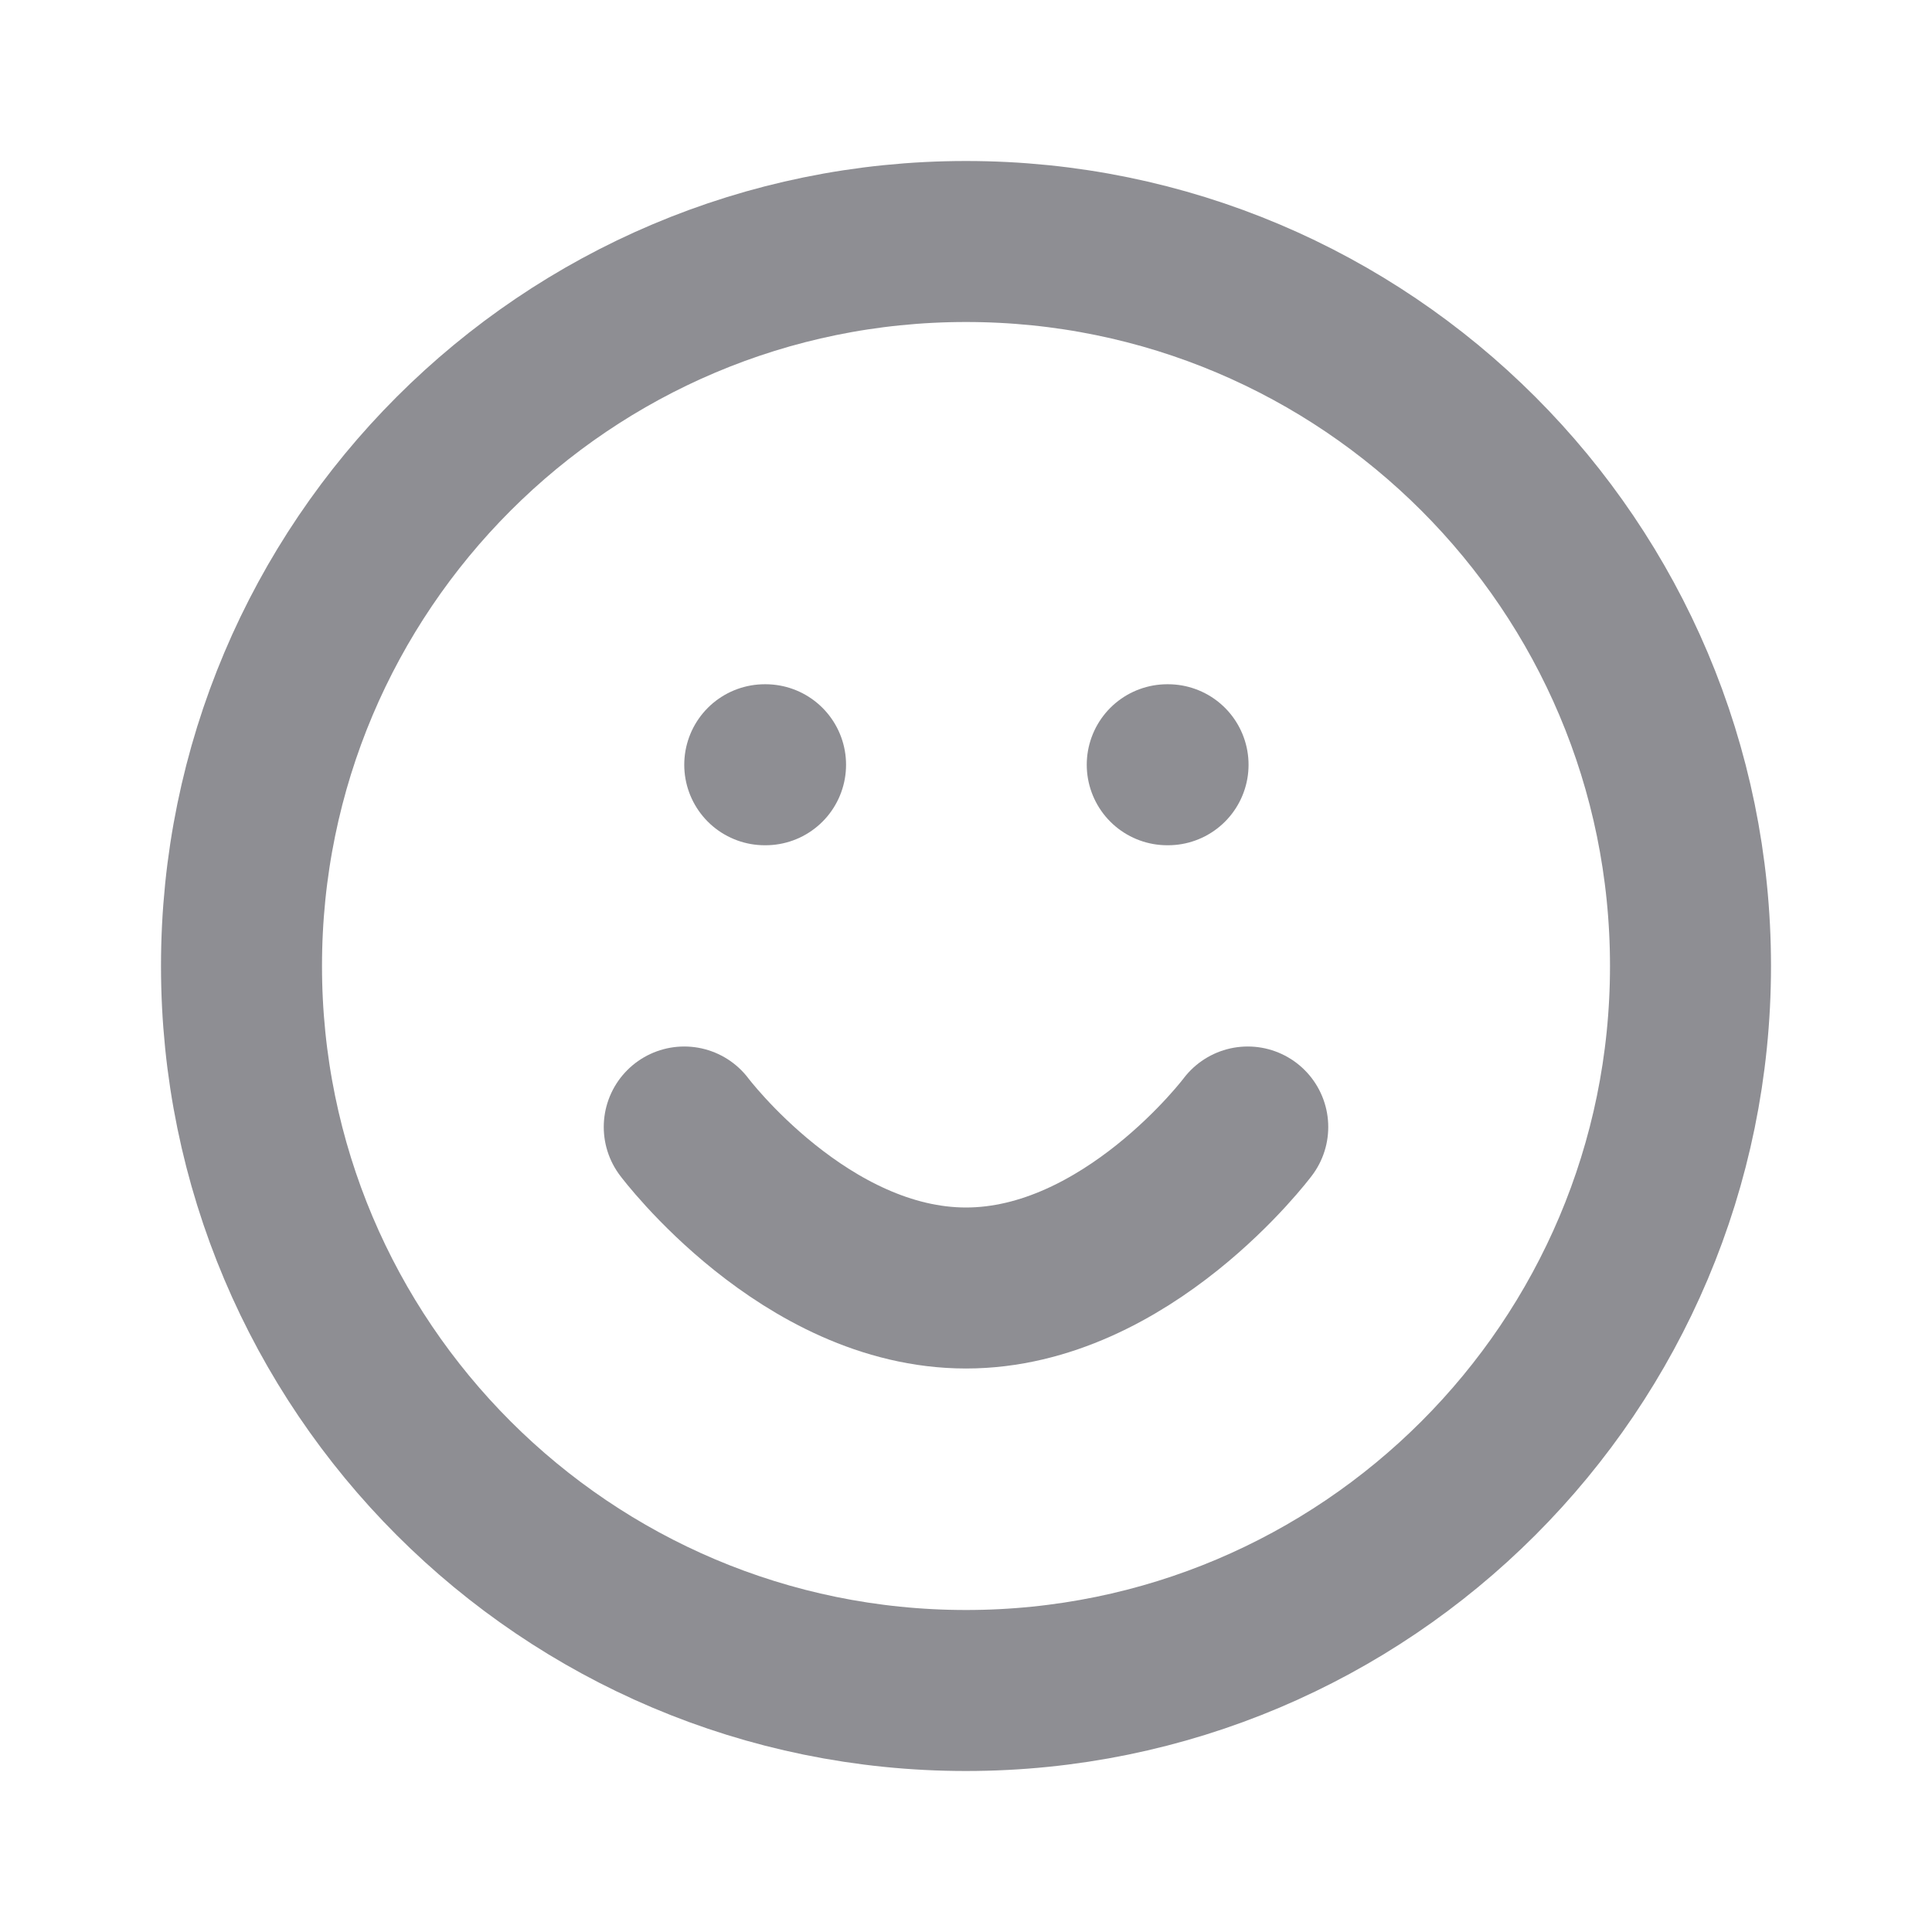
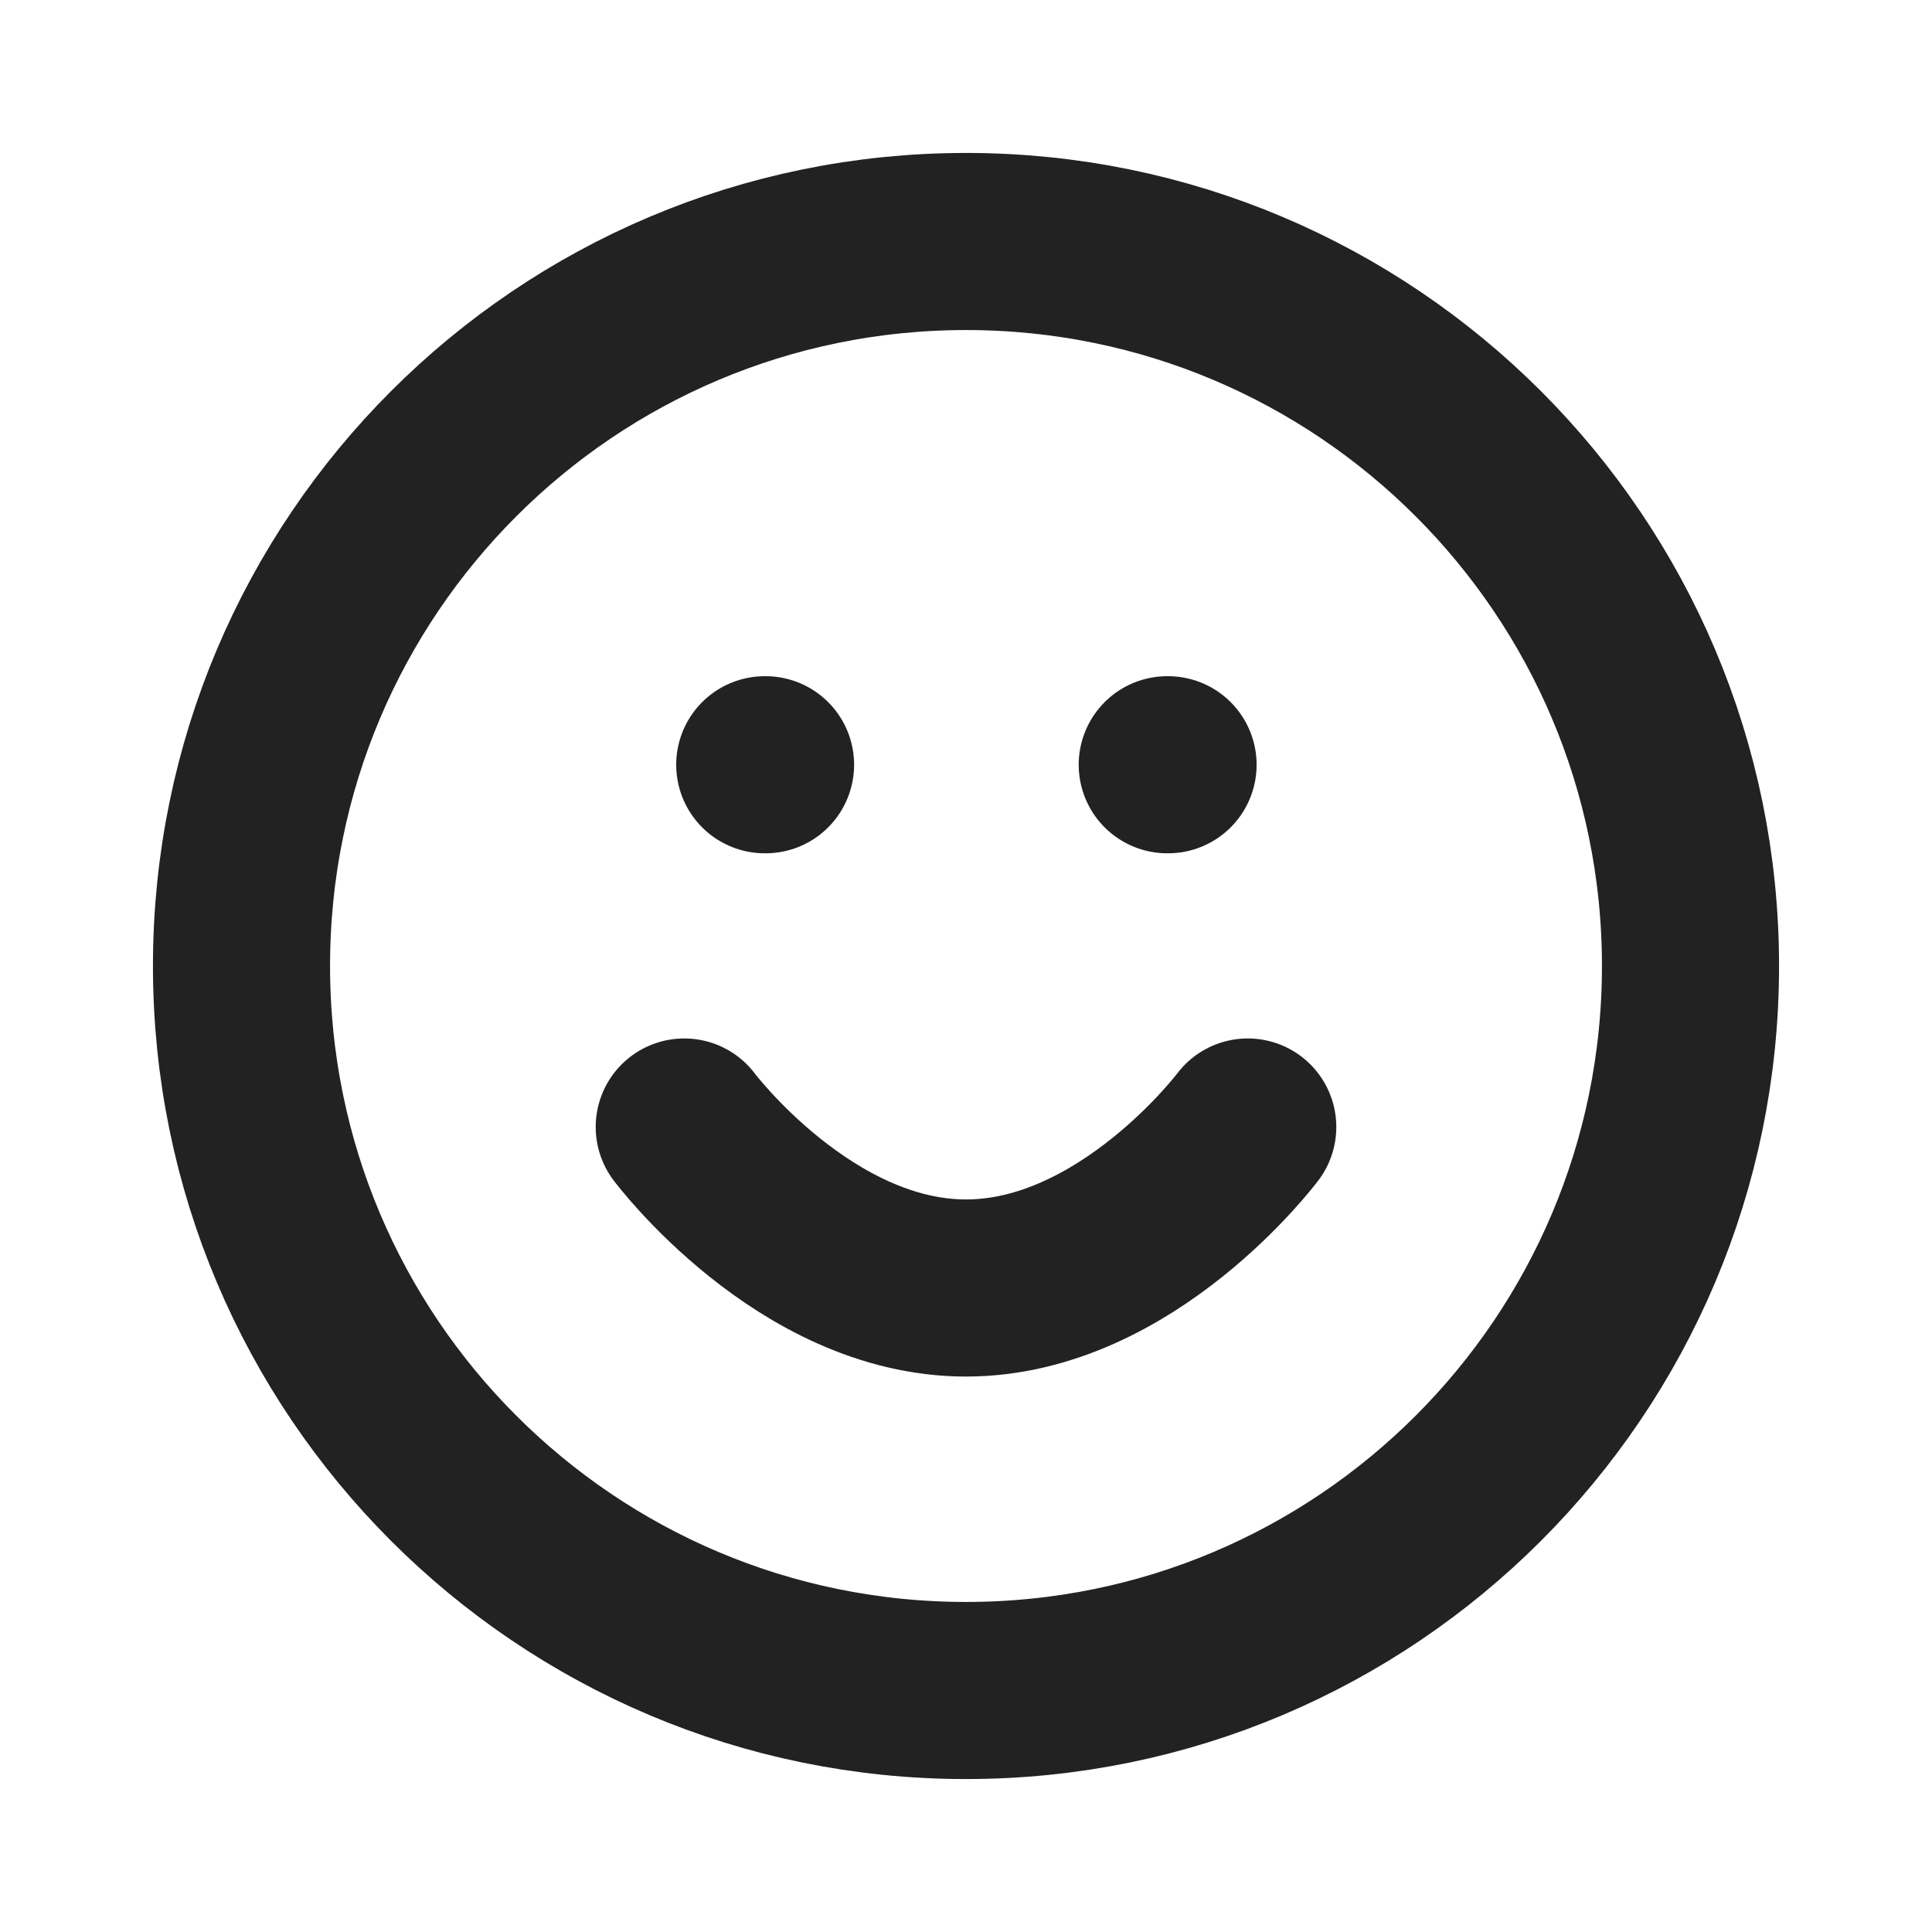
- <svg xmlns="http://www.w3.org/2000/svg" viewBox="0 0 24 24" width="24" height="24" fill="none" stroke="#8e8e93" stroke-width="2" stroke-linecap="round" stroke-linejoin="round" vector-effect="non-scaling-stroke">
+ <svg xmlns="http://www.w3.org/2000/svg" viewBox="0 0 24 24" width="24" height="24" fill="none" stroke="#222222" stroke-width="2.2" stroke-linecap="round" stroke-linejoin="round" vector-effect="non-scaling-stroke">
  <circle cx="12" cy="12" r="9" />
  <path d="M8.5 14S10 16 12 16s3.5-2 3.5-2" />
  <line x1="9.5" y1="9.5" x2="9.51" y2="9.5" />
  <line x1="14.5" y1="9.5" x2="14.51" y2="9.5" />
</svg>
